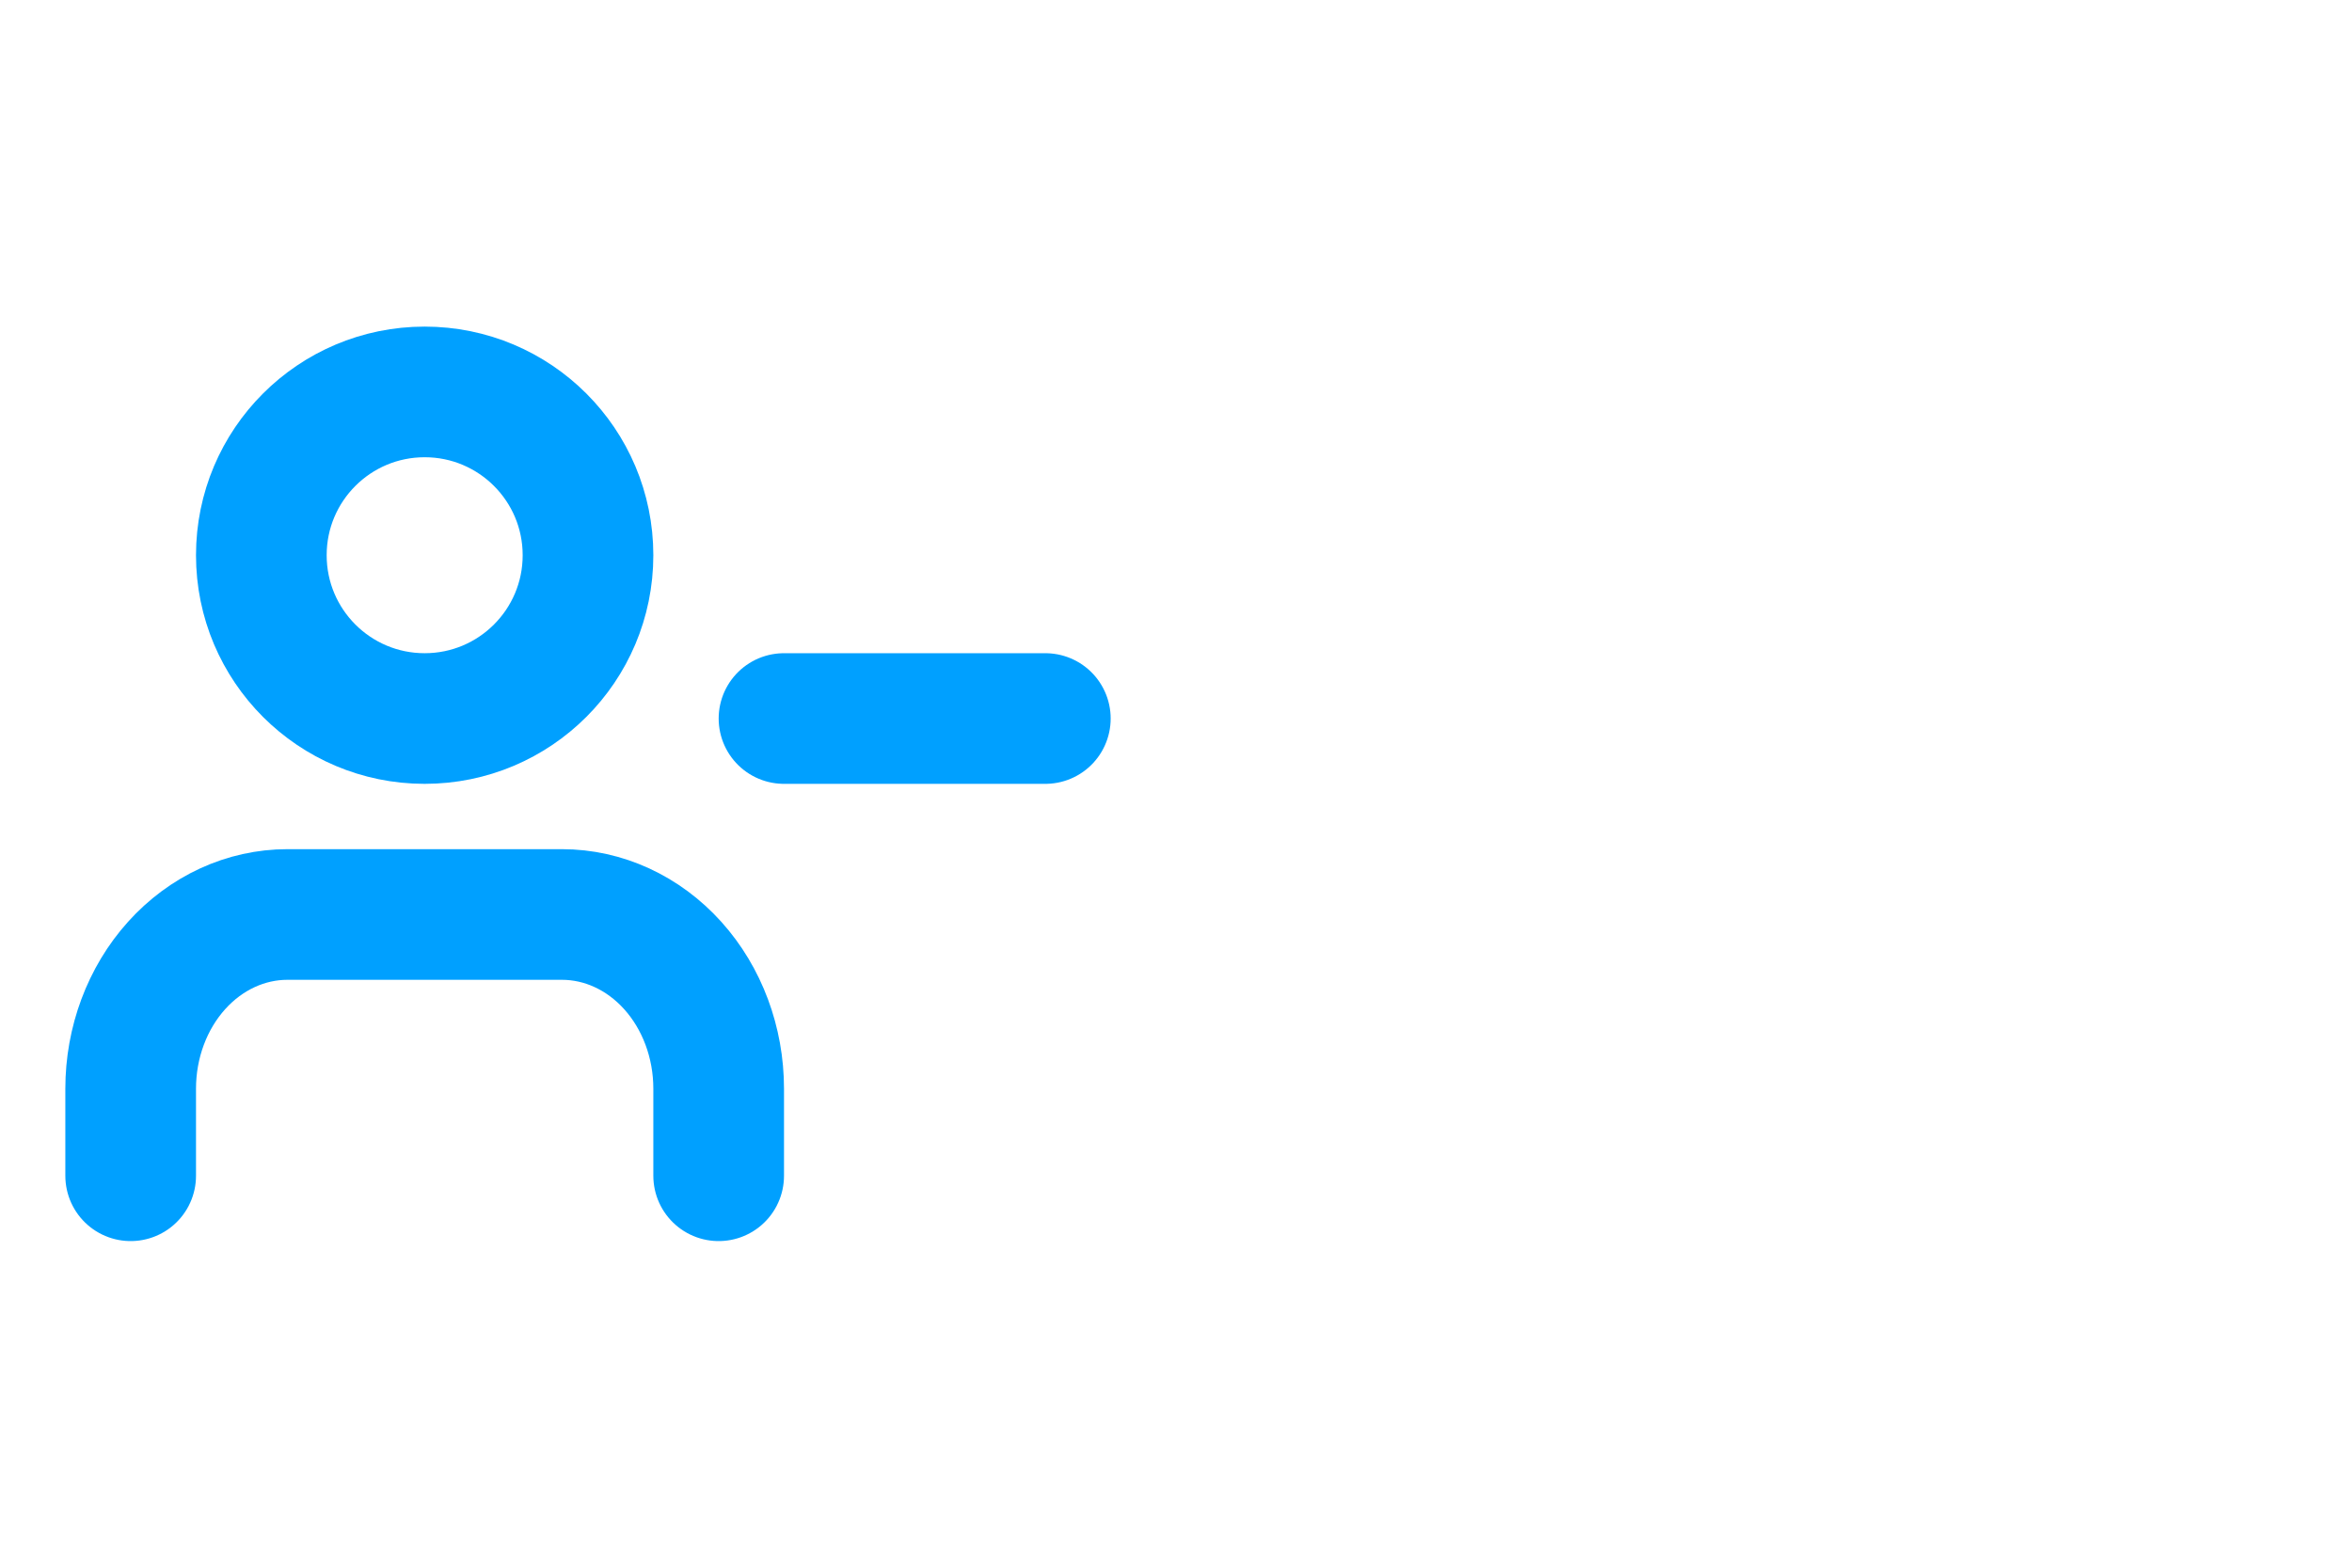
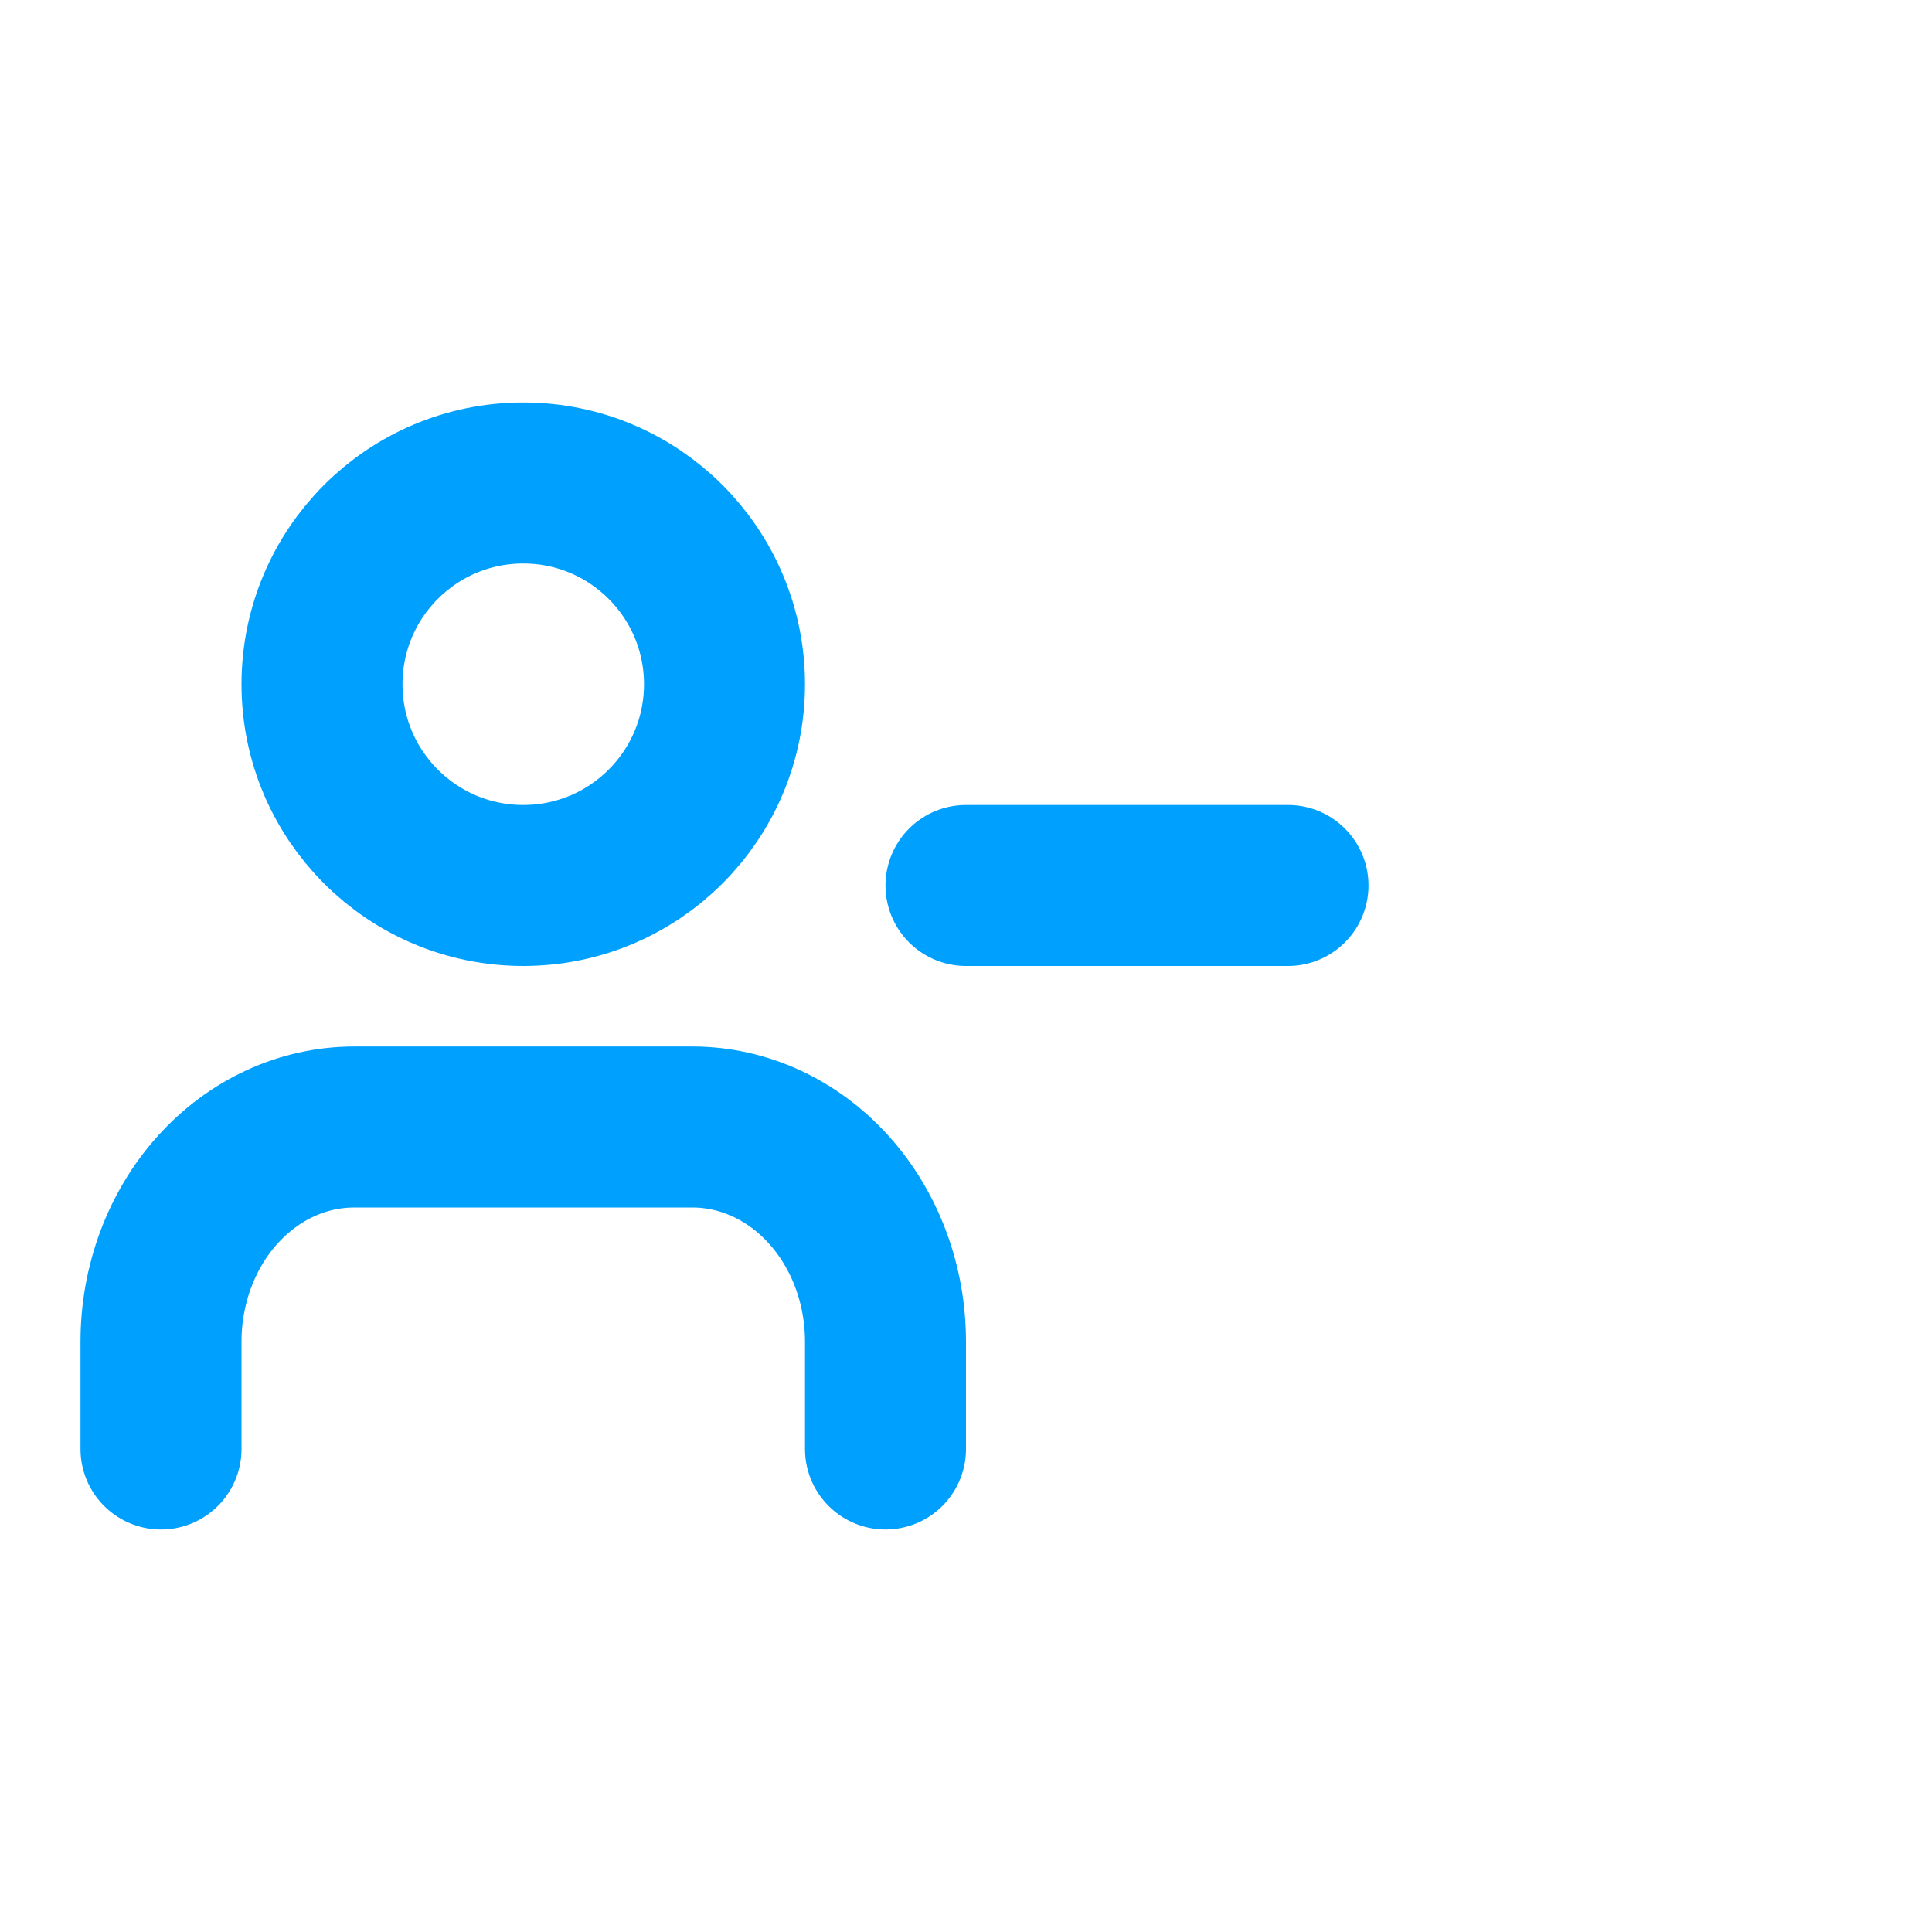
- <svg xmlns="http://www.w3.org/2000/svg" width="36" height="24" viewBox="0 0 36 24" fill="none">
+ <svg xmlns="http://www.w3.org/2000/svg" width="24" height="24" viewBox="0 0 24 24" fill="none">
  <path d="M11 18V16.667C11 15.959 10.747 15.281 10.297 14.781C9.847 14.281 9.237 14 8.6 14H4.4C3.763 14 3.153 14.281 2.703 14.781C2.253 15.281 2 15.959 2 16.667V18" stroke="#00A0FF" stroke-width="2" stroke-linecap="round" stroke-linejoin="round" />
  <path d="M16 11H12" stroke="#00A0FF" stroke-width="2" stroke-linecap="round" stroke-linejoin="round" />
  <path d="M6.5 11C7.881 11 9 9.881 9 8.5C9 7.119 7.881 6 6.5 6C5.119 6 4 7.119 4 8.5C4 9.881 5.119 11 6.5 11Z" stroke="#00A0FF" stroke-width="2" stroke-linecap="round" stroke-linejoin="round" />
</svg>
